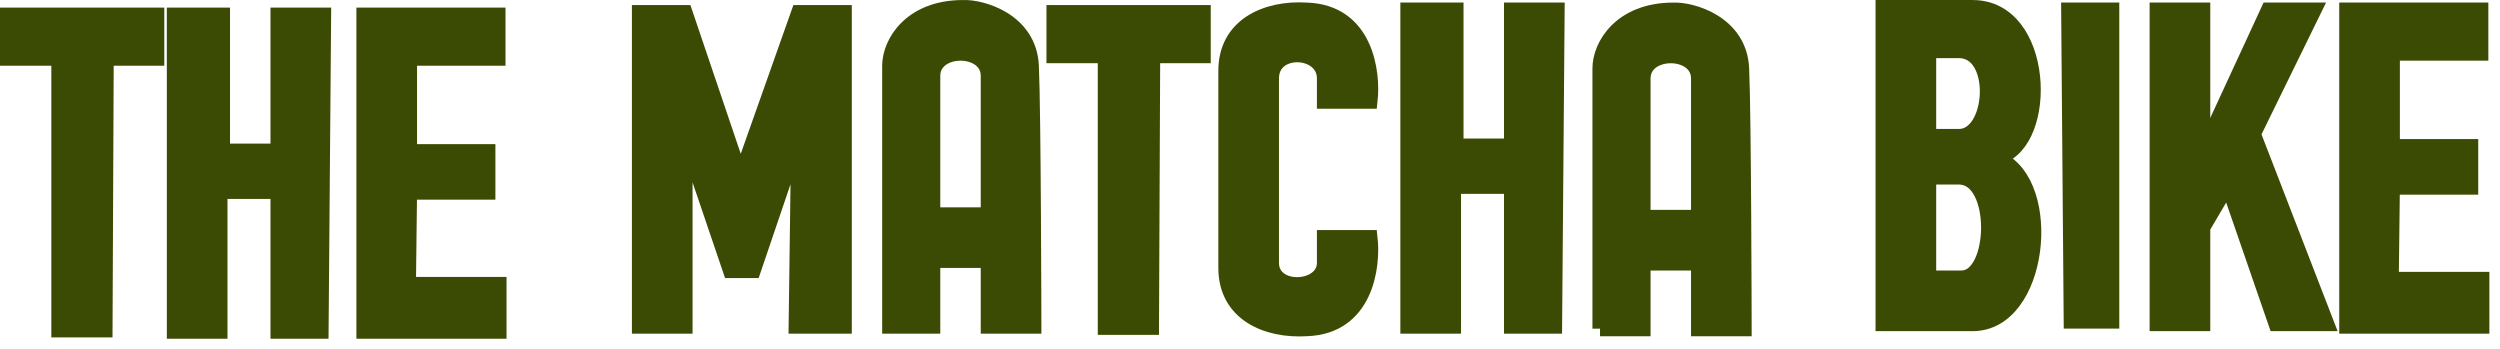
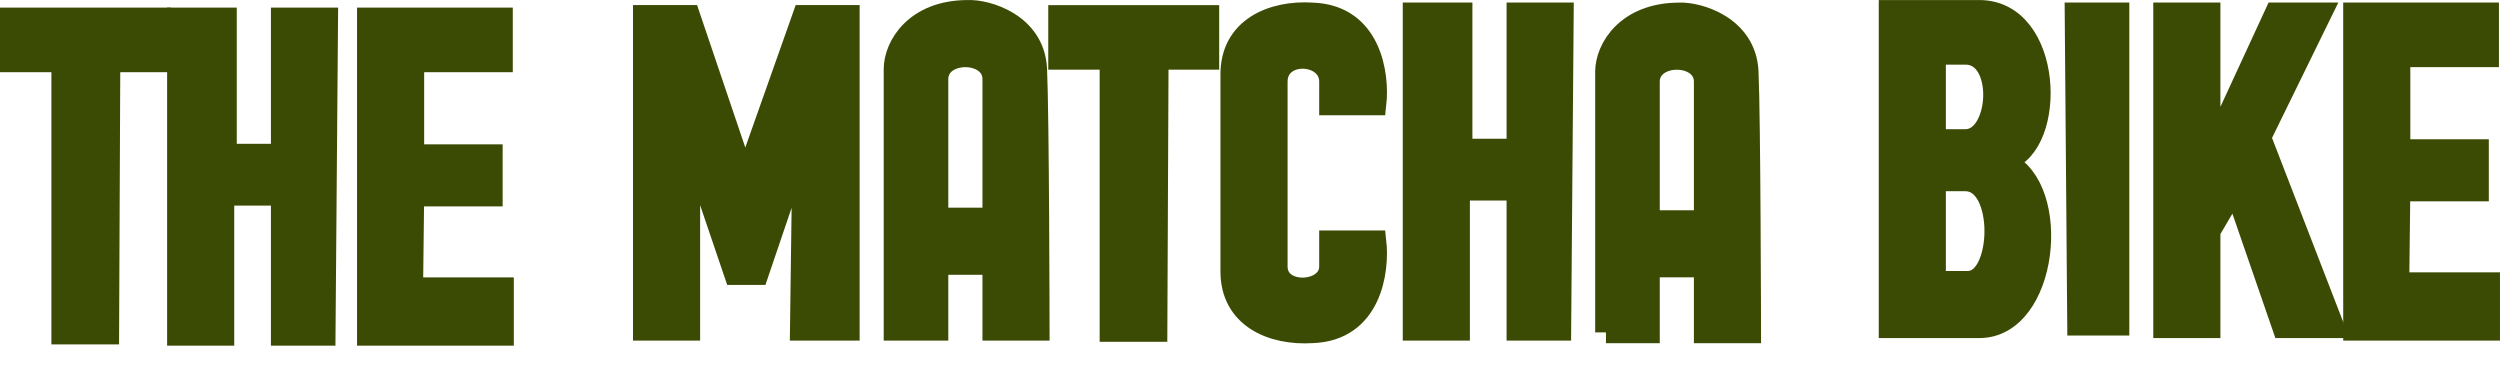
- <svg xmlns="http://www.w3.org/2000/svg" width="165" height="23" viewBox="0 0 165 23" fill="none">
-   <path d="M24.022 21.856V1.002H32.864V3.838H27.025V10.011H32.197V12.68H27.025L26.953 18.777H32.932V21.856H24.022Z" fill="#3C4B04" stroke="#3C4B04" />
-   <path d="M14.681 1.002H11.511V21.856H14.514V12.628H18.351V21.856H21.187L21.354 1.002H18.351V9.976H14.681V1.002Z" fill="#3C4B04" stroke="#3C4B04" />
-   <path d="M0.5 3.839V1.003L10.343 1.003V3.839H7.006L6.928 21.77H3.887V3.839H0.5Z" fill="#3C4B04" stroke="#3C4B04" />
-   <path d="M42.206 0.836V21.522H45.209V9.01L48.212 17.852H49.713L52.716 9.01L52.549 21.522H55.719V0.836H52.716L48.879 11.679L45.209 0.836H42.206Z" fill="#3C4B04" stroke="#3C4B04" />
-   <path d="M96.093 0.669H92.923V21.522H95.926V12.295H99.763V21.522H102.599L102.766 0.669H99.763V9.642H96.093V0.669Z" fill="#3C4B04" stroke="#3C4B04" />
-   <path d="M69.566 3.672V0.836L79.409 0.836V3.672H76.073L75.994 21.603H72.953V3.672H69.566Z" fill="#3C4B04" stroke="#3C4B04" />
-   <path fill-rule="evenodd" clip-rule="evenodd" d="M58.723 4.339V21.523H61.559V17.185H65.229V21.523H68.232C68.232 21.523 68.208 7.342 68.065 4.339C67.922 1.337 64.784 0.447 63.561 0.502C60.091 0.502 58.723 2.838 58.723 4.339ZM61.559 5.007C61.559 3.005 65.229 3.005 65.229 5.007V14.182H61.559V5.007Z" fill="#3C4B04" stroke="#3C4B04" />
-   <path fill-rule="evenodd" clip-rule="evenodd" d="M105.601 4.508V21.692H108.437V17.354H112.107V21.692H115.11C115.11 21.692 115.086 7.511 114.943 4.508C114.8 1.506 111.663 0.616 110.439 0.671C106.969 0.671 105.601 3.007 105.601 4.508ZM108.437 5.176V14.351H112.107V5.176C112.107 3.174 108.437 3.174 108.437 5.176Z" fill="#3C4B04" />
-   <path d="M105.601 4.508V21.692M105.601 4.508C105.601 3.007 106.969 0.671 110.439 0.671C111.663 0.616 114.8 1.506 114.943 4.508C115.086 7.511 115.11 21.692 115.11 21.692H112.107V17.354H108.437V21.692H105.601M105.601 4.508C105.601 6.01 105.601 21.692 105.601 21.692M108.437 5.176V14.351M108.437 5.176C108.437 3.174 112.107 3.174 112.107 5.176M108.437 5.176C108.437 7.178 108.437 14.351 108.437 14.351M108.437 14.351H112.107M112.107 14.351V5.176M112.107 14.351C112.107 14.351 112.107 7.178 112.107 5.176" stroke="#3C4B04" />
-   <path d="M90.419 6.676L87.416 6.675V5.173C87.416 3.172 83.913 3.005 83.913 5.173V17.352C83.913 19.354 87.416 19.187 87.416 17.352V15.684L90.419 15.684C90.641 17.63 90.119 21.556 86.248 21.689C83.579 21.857 80.91 20.689 80.91 17.685V4.674C80.91 1.67 83.579 0.502 86.248 0.67C90.119 0.804 90.641 4.73 90.419 6.676Z" fill="#3C4B04" />
-   <path d="M80.91 17.687V4.674C80.91 1.67 83.579 0.502 86.248 0.67C90.119 0.804 90.641 4.73 90.419 6.676L87.416 6.675V5.173C87.416 3.172 83.913 3.005 83.913 5.173V17.352C83.913 19.354 87.416 19.187 87.416 17.352V15.684L90.419 15.684C90.641 17.63 90.119 21.556 86.248 21.689C83.579 21.857 80.91 20.689 80.91 17.685" stroke="#3C4B04" />
-   <path d="M154.889 21.523V0.669H163.731V3.505H157.892V9.678H163.063V12.347H157.892L157.82 18.444H163.799V21.523H154.889Z" fill="#3C4B04" stroke="#3C4B04" />
-   <path fill-rule="evenodd" clip-rule="evenodd" d="M124.286 21.356V0.502H130.197C135.033 0.505 135.296 9.344 131.96 10.345V10.512C135.63 12.18 134.702 21.356 130.197 21.356H124.286ZM127.289 3.338V9.011H129.291C131.627 9.011 131.96 3.338 129.291 3.338H127.289ZM127.289 11.68V18.353H129.458C131.793 18.353 131.96 11.68 129.291 11.68H127.289Z" fill="#3C4B04" />
-   <path d="M130.197 0.502H124.286V21.356H130.197C134.702 21.356 135.63 12.18 131.96 10.512V10.345M130.197 0.502C135.033 0.505 135.296 9.344 131.96 10.345M130.197 0.502C135.035 0.502 135.297 9.344 131.96 10.345M130.197 0.502L130.031 0.502M127.289 9.011V3.338H129.291C131.96 3.338 131.627 9.011 129.291 9.011H127.289ZM127.289 18.353V11.68H129.291C131.96 11.68 131.793 18.353 129.458 18.353H127.289Z" stroke="#3C4B04" />
-   <path d="M139.373 0.669H136.537L136.703 21.189H139.373V0.669Z" fill="#3C4B04" stroke="#3C4B04" />
-   <path d="M145.378 0.669H142.375L142.375 21.356H145.378V15.016L147.046 12.18L150.216 21.356H153.553L148.714 8.844L152.718 0.669H149.715L145.378 10.058V0.669Z" fill="#3C4B04" stroke="#3C4B04" />
+ <svg xmlns="http://www.w3.org/2000/svg" width="116" height="17" viewBox="0 0 116 17" fill="none">
+   <path d="M17.067 15.539V0.854H23.293V2.851H19.181V7.198H22.823V9.078H19.181L19.131 13.371H23.341V15.539H17.067Z" fill="#3C4B04" stroke="#3C4B04" />
+   <path d="M10.486 0.854H8.254V15.539H10.369V9.041H13.071V15.539H15.068L15.185 0.854H13.071V7.173H10.486V0.854Z" fill="#3C4B04" stroke="#3C4B04" />
+   <path d="M0.5 2.851V0.854L7.432 0.854V2.851H5.082L5.026 15.479H2.885V2.851H0.5Z" fill="#3C4B04" stroke="#3C4B04" />
+   <path d="M29.871 0.736V15.304H31.986V6.493L34.1 12.72H35.158L37.273 6.493L37.155 15.304H39.387V0.736H37.273L34.571 8.373L31.986 0.736H29.871Z" fill="#3C4B04" stroke="#3C4B04" />
+   <path d="M67.82 0.619H65.588V15.305H67.703V8.806H70.405V15.305H72.402L72.519 0.619H70.405V6.938H67.82V0.619Z" fill="#3C4B04" stroke="#3C4B04" />
+   <path d="M49.139 2.734V0.737L56.07 0.737V2.734H53.721L53.665 15.361H51.524V2.734H49.139Z" fill="#3C4B04" stroke="#3C4B04" />
+   <path fill-rule="evenodd" clip-rule="evenodd" d="M41.504 3.204V15.305H43.501V12.25H46.086V15.305H48.2C48.2 15.305 48.184 5.318 48.083 3.204C47.982 1.089 45.773 0.463 44.911 0.502C42.467 0.502 41.504 2.147 41.504 3.204ZM43.501 3.674C43.501 2.264 46.086 2.264 46.086 3.674V10.135H43.501V3.674Z" fill="#3C4B04" stroke="#3C4B04" />
+   <path fill-rule="evenodd" clip-rule="evenodd" d="M74.516 3.323V15.424H76.513V12.369H79.097V15.424H81.212C81.212 15.424 81.195 5.438 81.095 3.323C80.994 1.208 78.784 0.582 77.923 0.621C75.479 0.621 74.516 2.266 74.516 3.323ZM76.513 3.793V10.255H79.097V3.793C79.097 2.383 76.513 2.383 76.513 3.793Z" fill="#3C4B04" />
+   <path d="M74.516 3.323V15.424M74.516 3.323C74.516 2.266 75.479 0.621 77.923 0.621C78.784 0.582 80.994 1.208 81.095 3.323C81.195 5.438 81.212 15.424 81.212 15.424H79.097V12.369H76.513V15.424H74.516M74.516 3.323C74.516 4.38 74.516 15.424 74.516 15.424M76.513 3.793V10.255M76.513 3.793C76.513 2.383 79.097 2.383 79.097 3.793M76.513 3.793C76.513 5.203 76.513 10.255 76.513 10.255M76.513 10.255H79.097M79.097 10.255V3.793M79.097 10.255C79.097 10.255 79.097 5.203 79.097 3.793" stroke="#3C4B04" />
+   <path d="M63.825 4.849L61.711 4.848V3.791C61.711 2.381 59.244 2.264 59.244 3.791V12.367C59.244 13.777 61.711 13.66 61.711 12.367V11.193L63.825 11.193C63.982 12.563 63.614 15.328 60.888 15.422C59.009 15.54 57.129 14.718 57.129 12.602V3.44C57.129 1.324 59.009 0.502 60.888 0.62C63.614 0.714 63.982 3.479 63.825 4.849Z" fill="#3C4B04" />
+   <path d="M57.129 12.603V3.44C57.129 1.324 59.009 0.502 60.888 0.62C63.614 0.714 63.982 3.479 63.825 4.849L61.711 4.848V3.791C61.711 2.381 59.244 2.264 59.244 3.791V12.367C59.244 13.777 61.711 13.66 61.711 12.367V11.193L63.825 11.193C63.982 12.563 63.614 15.328 60.888 15.422C59.009 15.54 57.129 14.718 57.129 12.602" stroke="#3C4B04" />
+   <path d="M109.225 15.305V0.619H115.451V2.616H111.339V6.963H114.981V8.843H111.339L111.289 13.136H115.499V15.305H109.225Z" fill="#3C4B04" stroke="#3C4B04" />
+   <path fill-rule="evenodd" clip-rule="evenodd" d="M87.674 15.187V0.502H91.837C95.242 0.504 95.427 6.729 93.078 7.433V7.551C95.663 8.726 95.009 15.187 91.837 15.187H87.674ZM89.788 2.499V6.494H91.198C92.843 6.494 93.078 2.499 91.198 2.499H89.788ZM89.788 8.373V13.073H91.316C92.961 13.073 93.078 8.373 91.198 8.373H89.788Z" fill="#3C4B04" />
+   <path d="M91.837 0.502H87.674V15.187H91.837C95.009 15.187 95.663 8.726 93.078 7.551V7.433M91.837 0.502C95.242 0.504 95.427 6.729 93.078 7.433M91.837 0.502C95.244 0.502 95.428 6.729 93.078 7.433M91.837 0.502L91.719 0.502M89.788 6.494V2.499H91.198C93.078 2.499 92.843 6.494 91.198 6.494H89.788ZM89.788 13.073V8.373H91.198C93.078 8.373 92.961 13.073 91.316 13.073H89.788Z" stroke="#3C4B04" />
+   <path d="M98.3 0.619H96.303L96.42 15.07H98.3V0.619Z" fill="#3C4B04" stroke="#3C4B04" />
+   <path d="M102.527 0.619H100.412L100.412 15.187H102.527V10.723L103.702 8.725L105.934 15.187H108.284L104.877 6.376L107.696 0.619H105.581L102.527 7.231V0.619Z" fill="#3C4B04" stroke="#3C4B04" />
</svg>
